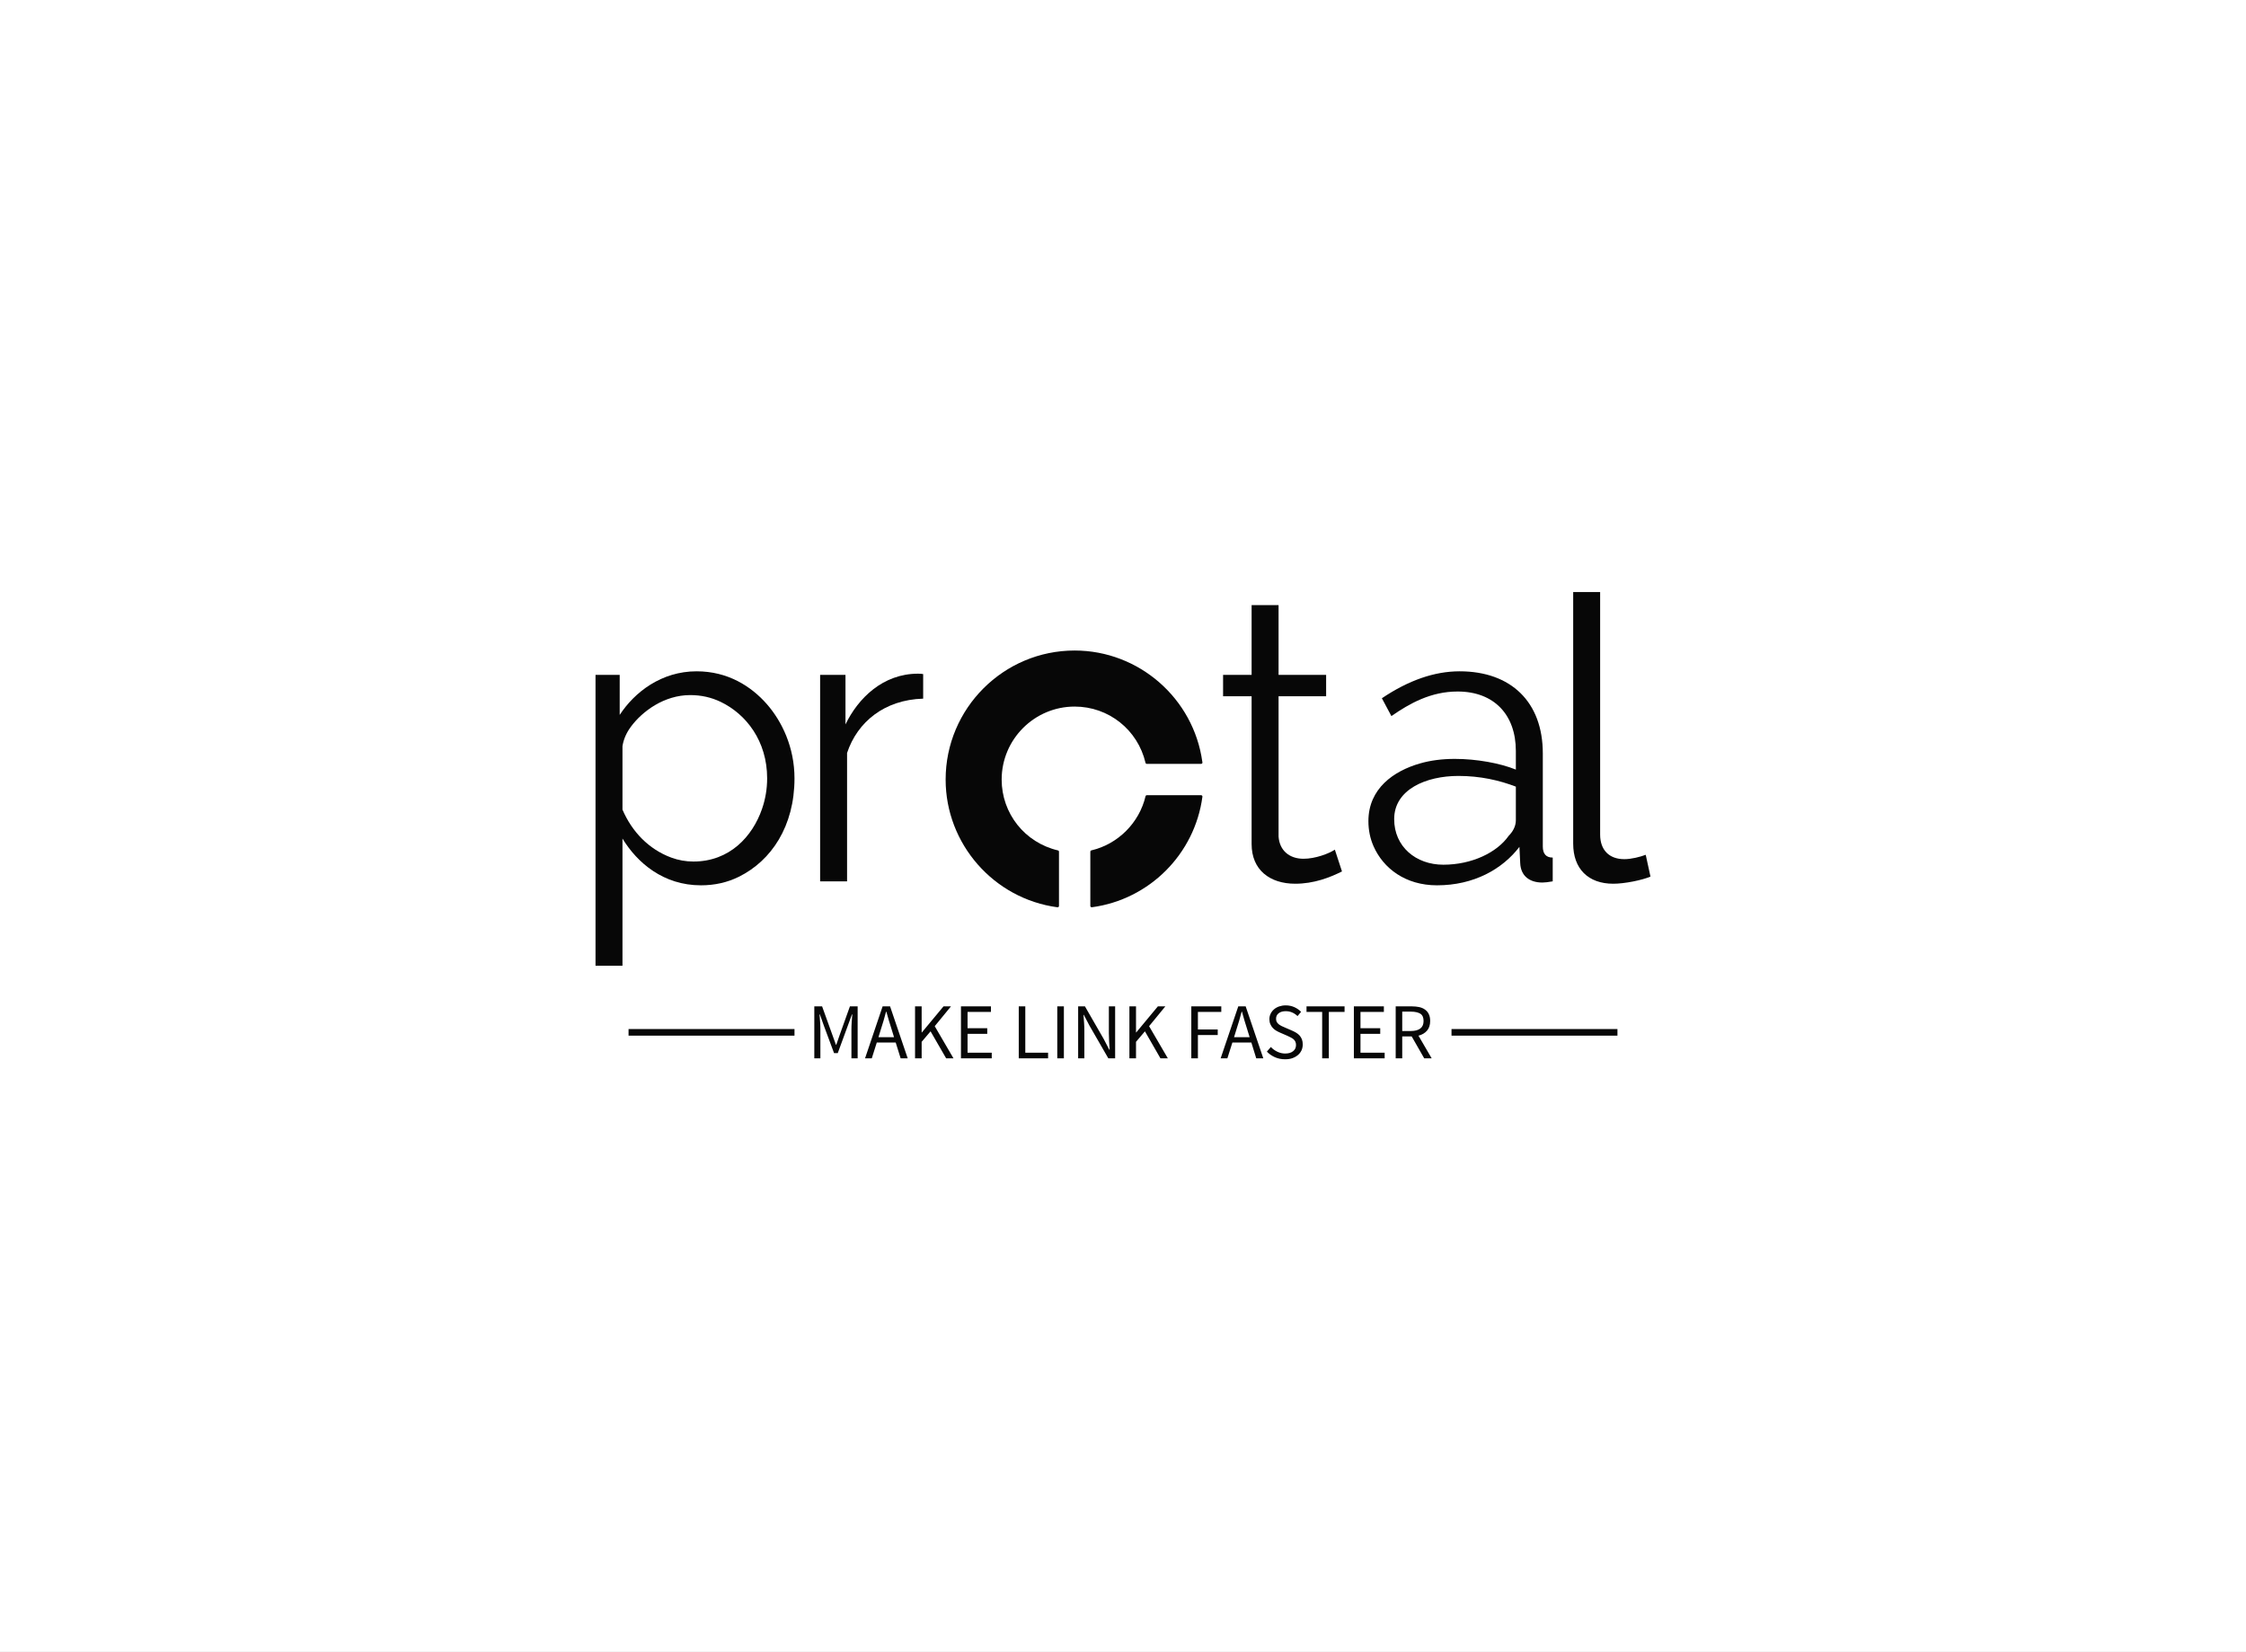
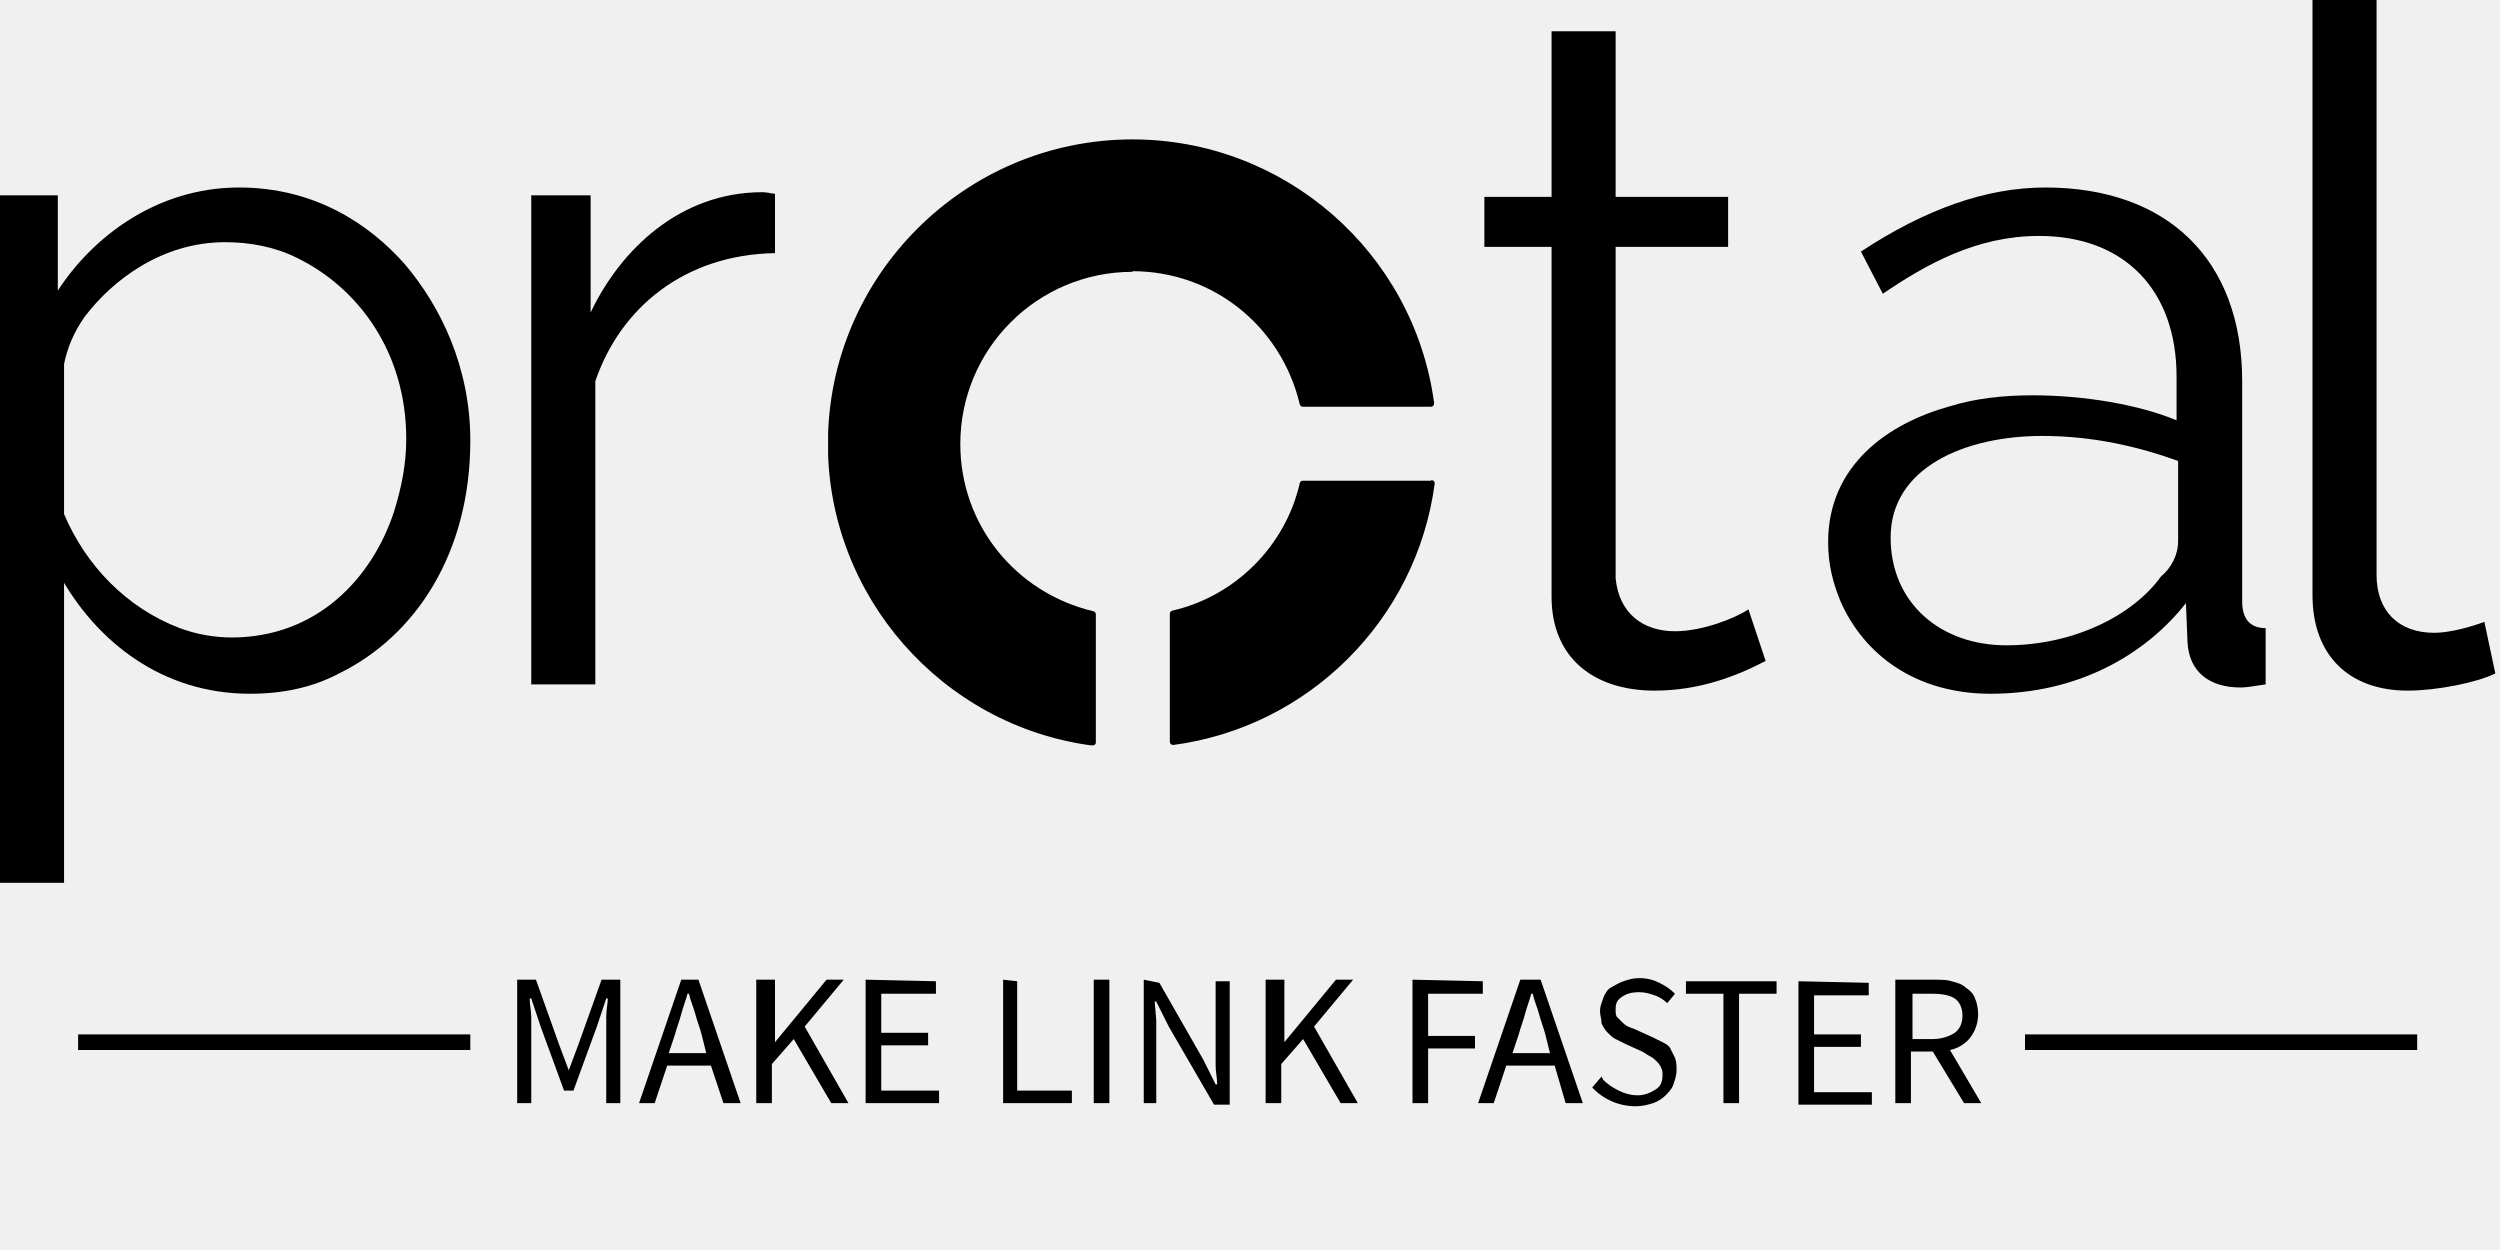
- <svg xmlns="http://www.w3.org/2000/svg" data-v-6805eed4="" version="1.0" width="100%" height="100%" viewBox="0 0 340 250" preserveAspectRatio="xMidYMid meet" color-interpolation-filters="sRGB" style="margin: auto;">
-   <rect data-v-6805eed4="" x="0" y="0" width="100%" height="100%" fill="#ffffff" fill-opacity="1" class="background">
-   </rect>
-   <rect data-v-6805eed4="" x="0" y="0" width="100%" height="100%" fill="url(#watermark)" fill-opacity="1" class="watermarklayer" />
-   <g data-v-6805eed4="" fill="#070707" class="iconlinesvg-g iconlinesvg" transform="translate(90.15,89.63199)">
-     <g class="tp-name" transform="translate(0,0)">
-       <g transform="translate(0, 0)">
-         <g data-gra="path-name" fill="#070707" transform="scale(1)">
-           <path d="M8.16-25.20L8.16-31.26L4.50-31.26L4.50 12.78L8.58 12.78L8.58-6.48C10.82-2.80 14.78 0.60 20.46 0.60C22.54 0.60 24.45 0.17 26.19-0.69C31.12-3.12 34.62-8.35 34.62-15.60C34.62-20.26 32.74-24.21 30.42-26.85C28.07-29.52 24.55-31.80 19.80-31.80C14.46-31.80 10.40-28.63 8.16-25.20ZM19.32-3C18.16-3 17.04-3.20 15.96-3.60C12.53-4.87 10.00-7.55 8.58-10.86L8.58-20.46C8.74-21.50 9.17-22.49 9.87-23.43C11.62-25.78 14.91-28.20 18.84-28.20C20.48-28.20 22.01-27.86 23.43-27.18C27.32-25.32 30.48-21.23 30.48-15.60C30.48-14.00 30.22-12.45 29.70-10.95C28.26-6.80 24.81-3 19.32-3Z" transform="translate(-4.5, 43.8)" />
-         </g>
-       </g>
-       <g transform="translate(34, 0)">
-         <g data-gra="path-name" fill="#070707" transform="scale(1)">
-           <path d="M20.10-27.66L20.10-31.38C19.90-31.42 19.64-31.44 19.32-31.44C14.00-31.44 10.25-27.72 8.34-23.76L8.34-31.26L4.50-31.26L4.50 0L8.58 0L8.58-19.44C10.14-24.13 14.23-27.49 20.10-27.66Z" transform="translate(-4.5, 43.8)" />
-         </g>
-       </g>
-       <g transform="translate(53, 8.852721)">
-         <g>
-           <g class="imagesvg">
-             <g>
-               <rect fill="#070707" fill-opacity="0" stroke-width="2" x="0" y="0" width="38.88" height="38.875" class="image-rect" />
-               <svg x="0" y="0" width="38.88" height="38.875" filtersec="colorsb9940373335" class="image-svg-svg primary" style="overflow: visible;">
-                 <svg viewBox="1.237 1.252 97.518 97.504">
-                   <g fill="#070707">
-                     <path d="M98.217 56.19H77.641a.517.517 0 0 0-.503.4C74.75 66.697 66.684 74.77 56.576 77.144a.517.517 0 0 0-.4.503v20.576a.526.526 0 0 0 .524.524c.02 0 .041 0 .069-.006 21.797-2.912 39.054-20.17 41.966-41.973a.54.54 0 0 0-.124-.414.553.553 0 0 0-.394-.166z">
-                     </path>
-                     <path d="M50.228 22.538c12.882 0 23.95 8.784 26.903 21.362a.51.51 0 0 0 .503.394H98.21c.007.007.021 0 .028 0 .29 0 .517-.235.517-.518a.61.61 0 0 0-.048-.228C95.402 19.426 74.592 1.252 50.227 1.252c-27.013 0-48.99 21.977-48.99 48.997 0 24.42 18.251 45.264 42.45 48.5.027 0 .048.007.068.007a.502.502 0 0 0 .345-.13.522.522 0 0 0 .173-.394V77.655a.517.517 0 0 0-.4-.504c-12.579-2.96-21.363-14.02-21.363-26.903.007-15.283 12.441-27.71 27.718-27.71z">
-                     </path>
-                   </g>
-                 </svg>
-               </svg>
-             </g>
-           </g>
-         </g>
-       </g>
-       <g transform="translate(95, 0)">
-         <g data-gra="path-name" fill="#070707" transform="scale(1)">
-           <path d="M19.50-1.50L18.42-4.80C17.51-4.19 15.45-3.42 13.68-3.42C11.54-3.42 10.05-4.66 9.90-6.78L9.90-28.02L17.10-28.02L17.10-31.26L9.90-31.26L9.90-41.82L5.82-41.82L5.82-31.26L1.50-31.26L1.50-28.02L5.82-28.02L5.82-5.64C5.82-1.75 8.55 0.36 12.42 0.36C15.24 0.36 17.64-0.57 19.50-1.50Z" transform="translate(-1.5, 43.8)" />
-         </g>
-       </g>
-       <g transform="translate(117, 0)">
-         <g data-gra="path-name" fill="#070707" transform="scale(1)">
-           <path d="M24.84-5.22L24.96-2.76C25.04-0.87 26.31 0.18 28.32 0.18C28.68 0.18 29.20 0.12 29.88 0L29.88-3.60C28.88-3.60 28.38-4.16 28.38-5.28L28.38-19.38C28.38-27.15 23.57-31.80 15.78-31.80C11.98-31.80 8.06-30.44 4.02-27.72L5.46-25.02C8.22-26.94 11.43-28.74 15.48-28.74C20.99-28.74 24.30-25.24 24.30-19.74L24.30-16.92C21.91-17.89 18.36-18.54 15.06-18.54C13.14-18.54 11.38-18.31 9.78-17.85C5.81-16.71 1.98-14.05 1.98-9.12C1.98-7.76 2.24-6.49 2.76-5.31C4.24-1.96 7.59 0.60 12.36 0.60C17.96 0.60 22.27-1.86 24.84-5.22ZM15.60-15.96C18.91-15.96 21.79-15.30 24.30-14.34L24.30-9.24C24.30-8.28 23.78-7.46 23.22-6.90C21.44-4.35 17.62-2.52 13.32-2.52C9.16-2.52 5.88-5.26 5.88-9.42C5.88-13.92 10.72-15.96 15.60-15.96Z" transform="translate(-1.98, 43.8)" />
-         </g>
-       </g>
-       <g transform="translate(148, 0)">
-         <g data-gra="path-name" fill="#070707" transform="scale(1)">
-           <path d="M10.74 0.36C12.49 0.36 15.10-0.18 16.38-0.72L15.66-4.02C14.82-3.70 13.48-3.36 12.42-3.36C10.10-3.36 8.76-4.77 8.76-7.08L8.76-43.80L4.68-43.80L4.68-5.70C4.68-1.90 6.96 0.36 10.74 0.36Z" transform="translate(-4.68, 43.8)" />
-         </g>
-       </g>
-     </g>
-     <g data-gra="path-slogan" fill-rule="" class="tp-slogan" fill="#070707" transform="translate(5,62.58)">
-       <rect x="0" height="1" y="3.58" width="25.12" />
-       <rect height="1" y="3.58" width="25.12" x="124.58" />
-       <g transform="translate(28.12,0)">
-         <g transform="scale(1)">
-           <path d="M1.08-7.87L1.08 0L2.00 0L2.00-4.33C2.00-4.68 1.99-5.07 1.96-5.50C1.92-5.92 1.90-6.31 1.87-6.66L1.92-6.66L2.54-4.91L4.07-0.79L4.63-0.79L6.14-4.91L6.78-6.66L6.83-6.66C6.80-6.31 6.77-5.92 6.74-5.50C6.71-5.07 6.70-4.68 6.70-4.33L6.70 0L7.64 0L7.64-7.87L6.47-7.87L4.96-3.65L4.40-2.04L4.36-2.04L3.78-3.65L2.26-7.87ZM13.15-3.20L10.79-3.20L11.16-4.40C11.30-4.84 11.44-5.28 11.57-5.72C11.70-6.15 11.82-6.60 11.94-7.06L11.99-7.06C12.12-6.60 12.24-6.15 12.37-5.72C12.50-5.28 12.64-4.84 12.78-4.40ZM13.40-2.40L14.15 0L15.22 0L12.55-7.87L11.42-7.87L8.76 0L9.78 0L10.54-2.40ZM16.33-7.87L16.33 0L17.33 0L17.33-2.50L18.68-4.09L21.04 0L22.15 0L19.31-4.87L21.77-7.87L20.64-7.87L17.36-3.92L17.33-3.92L17.33-7.87ZM23.28-7.87L23.28 0L27.94 0L27.94-0.85L24.28-0.85L24.28-3.71L27.26-3.71L27.26-4.56L24.28-4.56L24.28-7.03L27.82-7.03L27.82-7.87ZM32.03-7.87L32.03 0L36.47 0L36.47-0.85L33.02-0.85L33.02-7.87ZM37.86-7.87L37.86 0L38.86 0L38.86-7.87ZM41.02-7.87L41.02 0L41.96 0L41.96-4.12C41.96-4.53 41.95-4.95 41.92-5.36C41.89-5.77 41.86-6.18 41.83-6.58L41.88-6.58L42.73-4.96L45.59 0L46.62 0L46.62-7.87L45.67-7.87L45.67-3.80C45.67-3.39 45.69-2.97 45.71-2.54C45.74-2.11 45.77-1.70 45.79-1.30L45.74-1.30L44.89-2.93L42.05-7.87ZM48.78-7.87L48.78 0L49.78 0L49.78-2.50L51.13-4.09L53.48 0L54.60 0L51.76-4.87L54.22-7.87L53.09-7.87L49.81-3.92L49.78-3.92L49.78-7.87ZM58.15-7.87L58.15 0L59.15 0L59.15-3.53L62.15-3.53L62.15-4.37L59.15-4.37L59.15-7.03L62.69-7.03L62.69-7.87ZM66.98-3.20L64.62-3.20L64.99-4.40C65.14-4.84 65.27-5.28 65.40-5.72C65.53-6.15 65.65-6.60 65.77-7.06L65.82-7.06C65.95-6.60 66.08-6.15 66.20-5.72C66.33-5.28 66.47-4.84 66.61-4.40ZM67.24-2.40L67.98 0L69.05 0L66.38-7.87L65.26-7.87L62.59 0L63.61 0L64.37-2.40ZM70.19-1.72L69.59-1.02C69.93-0.66 70.34-0.38 70.81-0.17C71.28 0.04 71.80 0.14 72.35 0.14C72.76 0.14 73.14 0.09 73.46-0.03C73.79-0.15 74.07-0.31 74.30-0.51C74.54-0.71 74.71-0.95 74.84-1.22C74.96-1.50 75.02-1.79 75.02-2.10C75.02-2.39 74.98-2.64 74.90-2.86C74.81-3.08 74.70-3.27 74.56-3.44C74.41-3.60 74.24-3.75 74.04-3.87C73.84-3.99 73.63-4.10 73.40-4.20L72.29-4.68C72.13-4.74 71.97-4.81 71.82-4.89C71.67-4.97 71.53-5.05 71.40-5.15C71.27-5.25 71.17-5.37 71.09-5.50C71.02-5.63 70.98-5.80 70.98-5.99C70.98-6.35 71.11-6.63 71.38-6.83C71.65-7.04 72.00-7.14 72.44-7.14C72.81-7.14 73.14-7.07 73.43-6.94C73.73-6.81 73.99-6.63 74.23-6.40L74.77-7.04C74.49-7.33 74.15-7.57 73.75-7.75C73.35-7.93 72.92-8.02 72.44-8.02C72.08-8.02 71.75-7.96 71.45-7.86C71.15-7.76 70.89-7.61 70.67-7.42C70.45-7.23 70.28-7.01 70.16-6.76C70.03-6.50 69.97-6.22 69.97-5.93C69.97-5.64 70.02-5.39 70.12-5.17C70.21-4.95 70.34-4.76 70.49-4.60C70.64-4.44 70.81-4.30 71.00-4.19C71.20-4.08 71.38-3.98 71.57-3.90L72.70-3.41C72.88-3.32 73.05-3.24 73.21-3.16C73.37-3.08 73.51-2.99 73.63-2.89C73.74-2.79 73.83-2.67 73.90-2.53C73.97-2.39 74.00-2.22 74.00-2.02C74.00-1.63 73.86-1.32 73.57-1.09C73.28-0.85 72.88-0.73 72.36-0.73C71.95-0.73 71.56-0.82 71.18-1.00C70.80-1.18 70.47-1.42 70.19-1.72ZM77.96-7.03L77.96 0L78.97 0L78.97-7.03L81.35-7.03L81.35-7.87L75.59-7.87L75.59-7.03ZM82.76-7.87L82.76 0L87.42 0L87.42-0.85L83.76-0.85L83.76-3.71L86.75-3.71L86.75-4.56L83.76-4.56L83.76-7.03L87.30-7.03L87.30-7.87ZM90.08-4.14L90.08-7.07L91.40-7.07C92.02-7.07 92.49-6.96 92.82-6.76C93.15-6.55 93.31-6.18 93.31-5.66C93.31-5.15 93.15-4.77 92.82-4.52C92.49-4.27 92.02-4.14 91.40-4.14ZM93.41 0L94.54 0L92.54-3.43C93.08-3.57 93.51-3.82 93.83-4.19C94.15-4.56 94.31-5.05 94.31-5.66C94.31-6.07 94.24-6.42 94.10-6.70C93.97-6.98 93.78-7.20 93.53-7.38C93.29-7.56 93.00-7.68 92.66-7.76C92.32-7.83 91.95-7.87 91.55-7.87L89.09-7.87L89.09 0L90.08 0L90.08-3.32L91.51-3.32Z" transform="translate(-1.08, 8.016)" />
-         </g>
-       </g>
-     </g>
+ <svg xmlns="http://www.w3.org/2000/svg" viewBox="0 0 160 80">
+   <path d="M 3.7 18.6 v -6.1 H 0 v 44 h 4.1 V 37.3 c 2.2 3.7 6.2 7.1 11.9 7.1 c 2.1 0 4 -0.4 5.7 -1.3 c 4.9 -2.4 8.4 -7.7 8.4 -14.9 c 0 -4.7 -1.9 -8.6 -4.2 -11.3 C 23.6 14.3 20.1 12 15.3 12 c -5.3 0 -9.4 3.2 -11.6 6.6 z m 11.2 22.2 c -1.2 0 -2.3 -0.2 -3.4 -0.6 c -3.4 -1.3 -6 -4 -7.4 -7.3 v -9.6 c 0.2 -1 0.6 -2 1.3 -3 c 1.8 -2.4 5 -4.8 9 -4.8 c 1.6 0 3.2 0.3 4.6 1 c 3.9 1.9 7 6 7 11.6 c 0 1.6 -0.3 3.1 -0.8 4.7 c -1.4 4.2 -4.9 8 -10.4 8 z M 49.6 16.1 v -3.7 c -0.2 0 -0.5 -0.1 -0.8 -0.1 c -5.3 0 -9.1 3.7 -11 7.7 v -7.5 H 34 V 43.8 h 4.1 V 24.4 c 1.6 -4.7 5.7 -8.1 11.5 -8.2 z" />
+   <g transform="translate(53,8.9)">
+     <svg viewBox="1.237 1.252 97.518 97.504" width="38.8" height="38.8">
+       <path d="M 98.2 56.2 H 77.6 a 0.5 0.5 0 0 0 -0.5 0.4 C 74.8 66.7 66.7 74.8 56.6 77.1 a 0.5 0.5 0 0 0 -0.4 0.5 v 20.6 a 0.5 0.5 0 0 0 0.5 0.5 c 0 0 0 0 0.1 0 c 21.8 -2.9 39.1 -20.2 42 -42 a 0.5 0.5 0 0 0 -0.1 -0.4 a 0.6 0.6 0 0 0 -0.4 -0.2 z" />
+       <path d="M 50.2 22.5 c 12.9 0 23.9 8.8 26.9 21.4 a 0.5 0.5 0 0 0 0.5 0.4 H 98.2 c 0 0 0 0 0 0 c 0.3 0 0.5 -0.2 0.5 -0.5 a 0.6 0.6 0 0 0 0 -0.2 C 95.4 19.4 74.6 1.3 50.2 1.3 c -27 0 -49 22 -49 49 c 0 24.4 18.3 45.3 42.5 48.5 c 0 0 0 0 0.1 0 a 0.5 0.5 0 0 0 0.3 -0.1 a 0.5 0.5 0 0 0 0.2 -0.4 V 77.7 a 0.5 0.5 0 0 0 -0.4 -0.5 c -12.6 -3 -21.4 -14 -21.4 -26.9 c 0 -15.3 12.4 -27.7 27.7 -27.7 z" />
+     </svg>
  </g>
-   <defs v-gra="od" />
+   <path d="M 113 42.3 l -1.1 -3.3 c -0.9 0.6 -3 1.4 -4.7 1.4 c -2.1 0 -3.6 -1.2 -3.8 -3.4 V 15.8 h 7.2 v -3.2 h -7.2 V 2 h -4.1 v 10.6 H 95 v 3.2 h 4.3 v 22.4 c 0 3.9 2.7 6 6.6 6 c 2.8 0 5.2 -0.9 7.1 -1.9 z M 139.9 38.6 l 0.1 2.5 c 0.1 1.9 1.4 2.9 3.4 2.9 c 0.4 0 0.9 -0.1 1.6 -0.2 v -3.6 c -1 0 -1.5 -0.6 -1.5 -1.7 v -14.1 c 0 -7.8 -4.8 -12.4 -12.6 -12.4 c -3.8 0 -7.7 1.4 -11.8 4.1 l 1.4 2.7 c 2.8 -1.9 6 -3.7 10 -3.7 c 5.5 0 8.8 3.5 8.8 9 v 2.8 c -2.4 -1 -5.9 -1.6 -9.2 -1.6 c -1.9 0 -3.7 0.2 -5.3 0.7 c -4 1.1 -7.8 3.8 -7.8 8.7 c 0 1.4 0.3 2.6 0.8 3.8 c 1.5 3.4 4.8 5.9 9.6 5.9 c 5.6 0 9.9 -2.5 12.5 -5.8 z m -9.2 -10.7 c 3.3 0 6.2 0.7 8.7 1.6 v 5.1 c 0 1 -0.5 1.8 -1.1 2.3 c -1.8 2.5 -5.6 4.4 -9.9 4.4 c -4.2 0 -7.4 -2.7 -7.4 -6.9 c 0 -4.5 4.8 -6.5 9.7 -6.5 z M 154.1 44.2 c 1.8 0 4.4 -0.5 5.6 -1.1 l -0.7 -3.3 c -0.8 0.3 -2.2 0.7 -3.2 0.7 c -2.3 0 -3.7 -1.4 -3.7 -3.7 V 0 H 148 v 38.1 c 0 3.8 2.3 6.1 6.1 6.1 z" />
+   <path d="M 5 66.2 h 25.1 v 1 H 5 z M 129.6 66.2 h 25.1 v 1 h -25.1 z M 33.1 62.7 v 7.9 h 0.9 v -4.3 c 0 -0.3 0 -0.7 0 -1.2 c 0 -0.4 -0.1 -0.8 -0.1 -1.2 h 0.1 l 0.6 1.8 l 1.5 4.1 h 0.6 l 1.5 -4.1 l 0.6 -1.8 h 0.1 c 0 0.3 -0.1 0.7 -0.1 1.2 c 0 0.4 0 0.8 0 1.2 v 4.3 h 0.9 v -7.9 h -1.2 L 37 66.9 l -0.6 1.6 h 0 l -0.6 -1.6 l -1.5 -4.2 z m 12.1 4.7 h -2.4 l 0.4 -1.2 c 0.1 -0.4 0.3 -0.9 0.4 -1.3 c 0.1 -0.4 0.3 -0.9 0.4 -1.3 h 0.1 c 0.1 0.5 0.3 0.9 0.4 1.3 c 0.1 0.4 0.3 0.9 0.4 1.3 z m 0.3 0.8 l 0.8 2.4 h 1.1 l -2.7 -7.9 h -1.1 l -2.7 7.9 h 1 l 0.8 -2.4 z m 2.9 -5.5 v 7.9 h 1 v -2.5 l 1.4 -1.6 l 2.4 4.1 h 1.1 l -2.8 -4.9 l 2.5 -3 h -1.1 l -3.3 4 h 0 v -4 z m 7 0 v 7.9 h 4.7 v -0.8 h -3.7 v -2.9 h 3 v -0.8 h -3 v -2.5 h 3.5 v -0.8 z m 8.8 0 v 7.9 h 4.4 v -0.8 h -3.5 v -7 z m 5.8 0 v 7.9 h 1 v -7.9 z m 3.2 0 v 7.9 H 74 v -4.1 c 0 -0.4 0 -0.8 0 -1.2 l -0.1 -1.2 h 0.1 l 0.8 1.6 l 2.9 5 h 1 v -7.9 h -0.9 v 4.1 c 0 0.4 0 0.8 0 1.3 c 0 0.4 0.1 0.8 0.1 1.2 h -0.1 l -0.8 -1.6 l -2.8 -4.9 z m 7.8 0 v 7.9 h 1 v -2.5 l 1.4 -1.6 l 2.4 4.1 h 1.1 l -2.8 -4.9 l 2.5 -3 h -1.1 l -3.3 4 h 0 v -4 z m 9.4 0 v 7.9 h 1 v -3.5 h 3 v -0.8 h -3 v -2.7 h 3.5 v -0.8 z m 8.8 4.7 h -2.4 l 0.4 -1.2 c 0.1 -0.4 0.3 -0.9 0.4 -1.3 c 0.1 -0.4 0.3 -0.9 0.4 -1.3 h 0.1 c 0.1 0.5 0.3 0.9 0.4 1.3 c 0.1 0.4 0.3 0.9 0.4 1.3 z m 0.3 0.8 l 0.7 2.4 h 1.1 l -2.7 -7.9 H 97.3 l -2.7 7.9 h 1 l 0.8 -2.4 z m 3 0.7 l -0.6 0.7 a 3.8 3.8 0 0 0 2.8 1.2 c 0.4 0 0.8 -0.1 1.1 -0.2 c 0.3 -0.1 0.6 -0.3 0.8 -0.5 c 0.2 -0.2 0.4 -0.4 0.5 -0.7 c 0.1 -0.3 0.2 -0.6 0.2 -0.9 c 0 -0.3 0 -0.5 -0.1 -0.8 c -0.1 -0.2 -0.2 -0.4 -0.3 -0.6 c -0.1 -0.2 -0.3 -0.3 -0.5 -0.4 s -0.4 -0.2 -0.6 -0.3 l -1.1 -0.5 c -0.2 -0.1 -0.3 -0.1 -0.5 -0.2 s -0.3 -0.2 -0.4 -0.3 s -0.2 -0.2 -0.3 -0.3 c -0.1 -0.1 -0.1 -0.3 -0.1 -0.5 c 0 -0.4 0.1 -0.6 0.4 -0.8 c 0.3 -0.2 0.6 -0.3 1.1 -0.3 c 0.4 0 0.7 0.1 1 0.2 c 0.3 0.1 0.6 0.3 0.8 0.5 l 0.5 -0.6 c -0.3 -0.3 -0.6 -0.5 -1 -0.7 s -0.8 -0.3 -1.3 -0.3 c -0.4 0 -0.7 0.1 -1 0.2 s -0.6 0.3 -0.8 0.4 s -0.4 0.4 -0.5 0.7 c -0.1 0.3 -0.2 0.5 -0.2 0.8 s 0.1 0.5 0.1 0.8 c 0.1 0.2 0.2 0.4 0.4 0.6 s 0.3 0.3 0.5 0.4 c 0.2 0.1 0.4 0.2 0.6 0.3 l 1.1 0.5 c 0.2 0.1 0.3 0.2 0.5 0.3 s 0.3 0.2 0.4 0.3 c 0.1 0.1 0.2 0.2 0.3 0.4 s 0.1 0.3 0.1 0.5 c 0 0.4 -0.1 0.7 -0.4 0.9 c -0.3 0.2 -0.7 0.4 -1.2 0.4 c -0.4 0 -0.8 -0.1 -1.2 -0.3 s -0.7 -0.4 -1 -0.7 z m 7.8 -5.3 v 7 h 1 v -7 h 2.4 v -0.8 h -5.8 v 0.8 z m 4.8 -0.8 v 7.9 h 4.7 v -0.8 h -3.7 v -2.9 h 3 v -0.8 h -3 v -2.5 h 3.5 v -0.8 z m 7.3 3.7 v -2.9 h 1.3 c 0.6 0 1.1 0.1 1.4 0.3 c 0.3 0.2 0.5 0.6 0.5 1.1 c 0 0.5 -0.2 0.9 -0.5 1.1 s -0.8 0.4 -1.4 0.4 z m 3.3 4.1 h 1.1 l -2 -3.4 c 0.5 -0.1 1 -0.4 1.3 -0.8 s 0.5 -0.9 0.5 -1.5 c 0 -0.4 -0.1 -0.8 -0.2 -1 c -0.1 -0.3 -0.3 -0.5 -0.6 -0.7 c -0.2 -0.2 -0.5 -0.3 -0.9 -0.4 c -0.3 -0.1 -0.7 -0.1 -1.1 -0.1 h -2.5 v 7.9 h 1 v -3.3 h 1.4 z" />
</svg>
